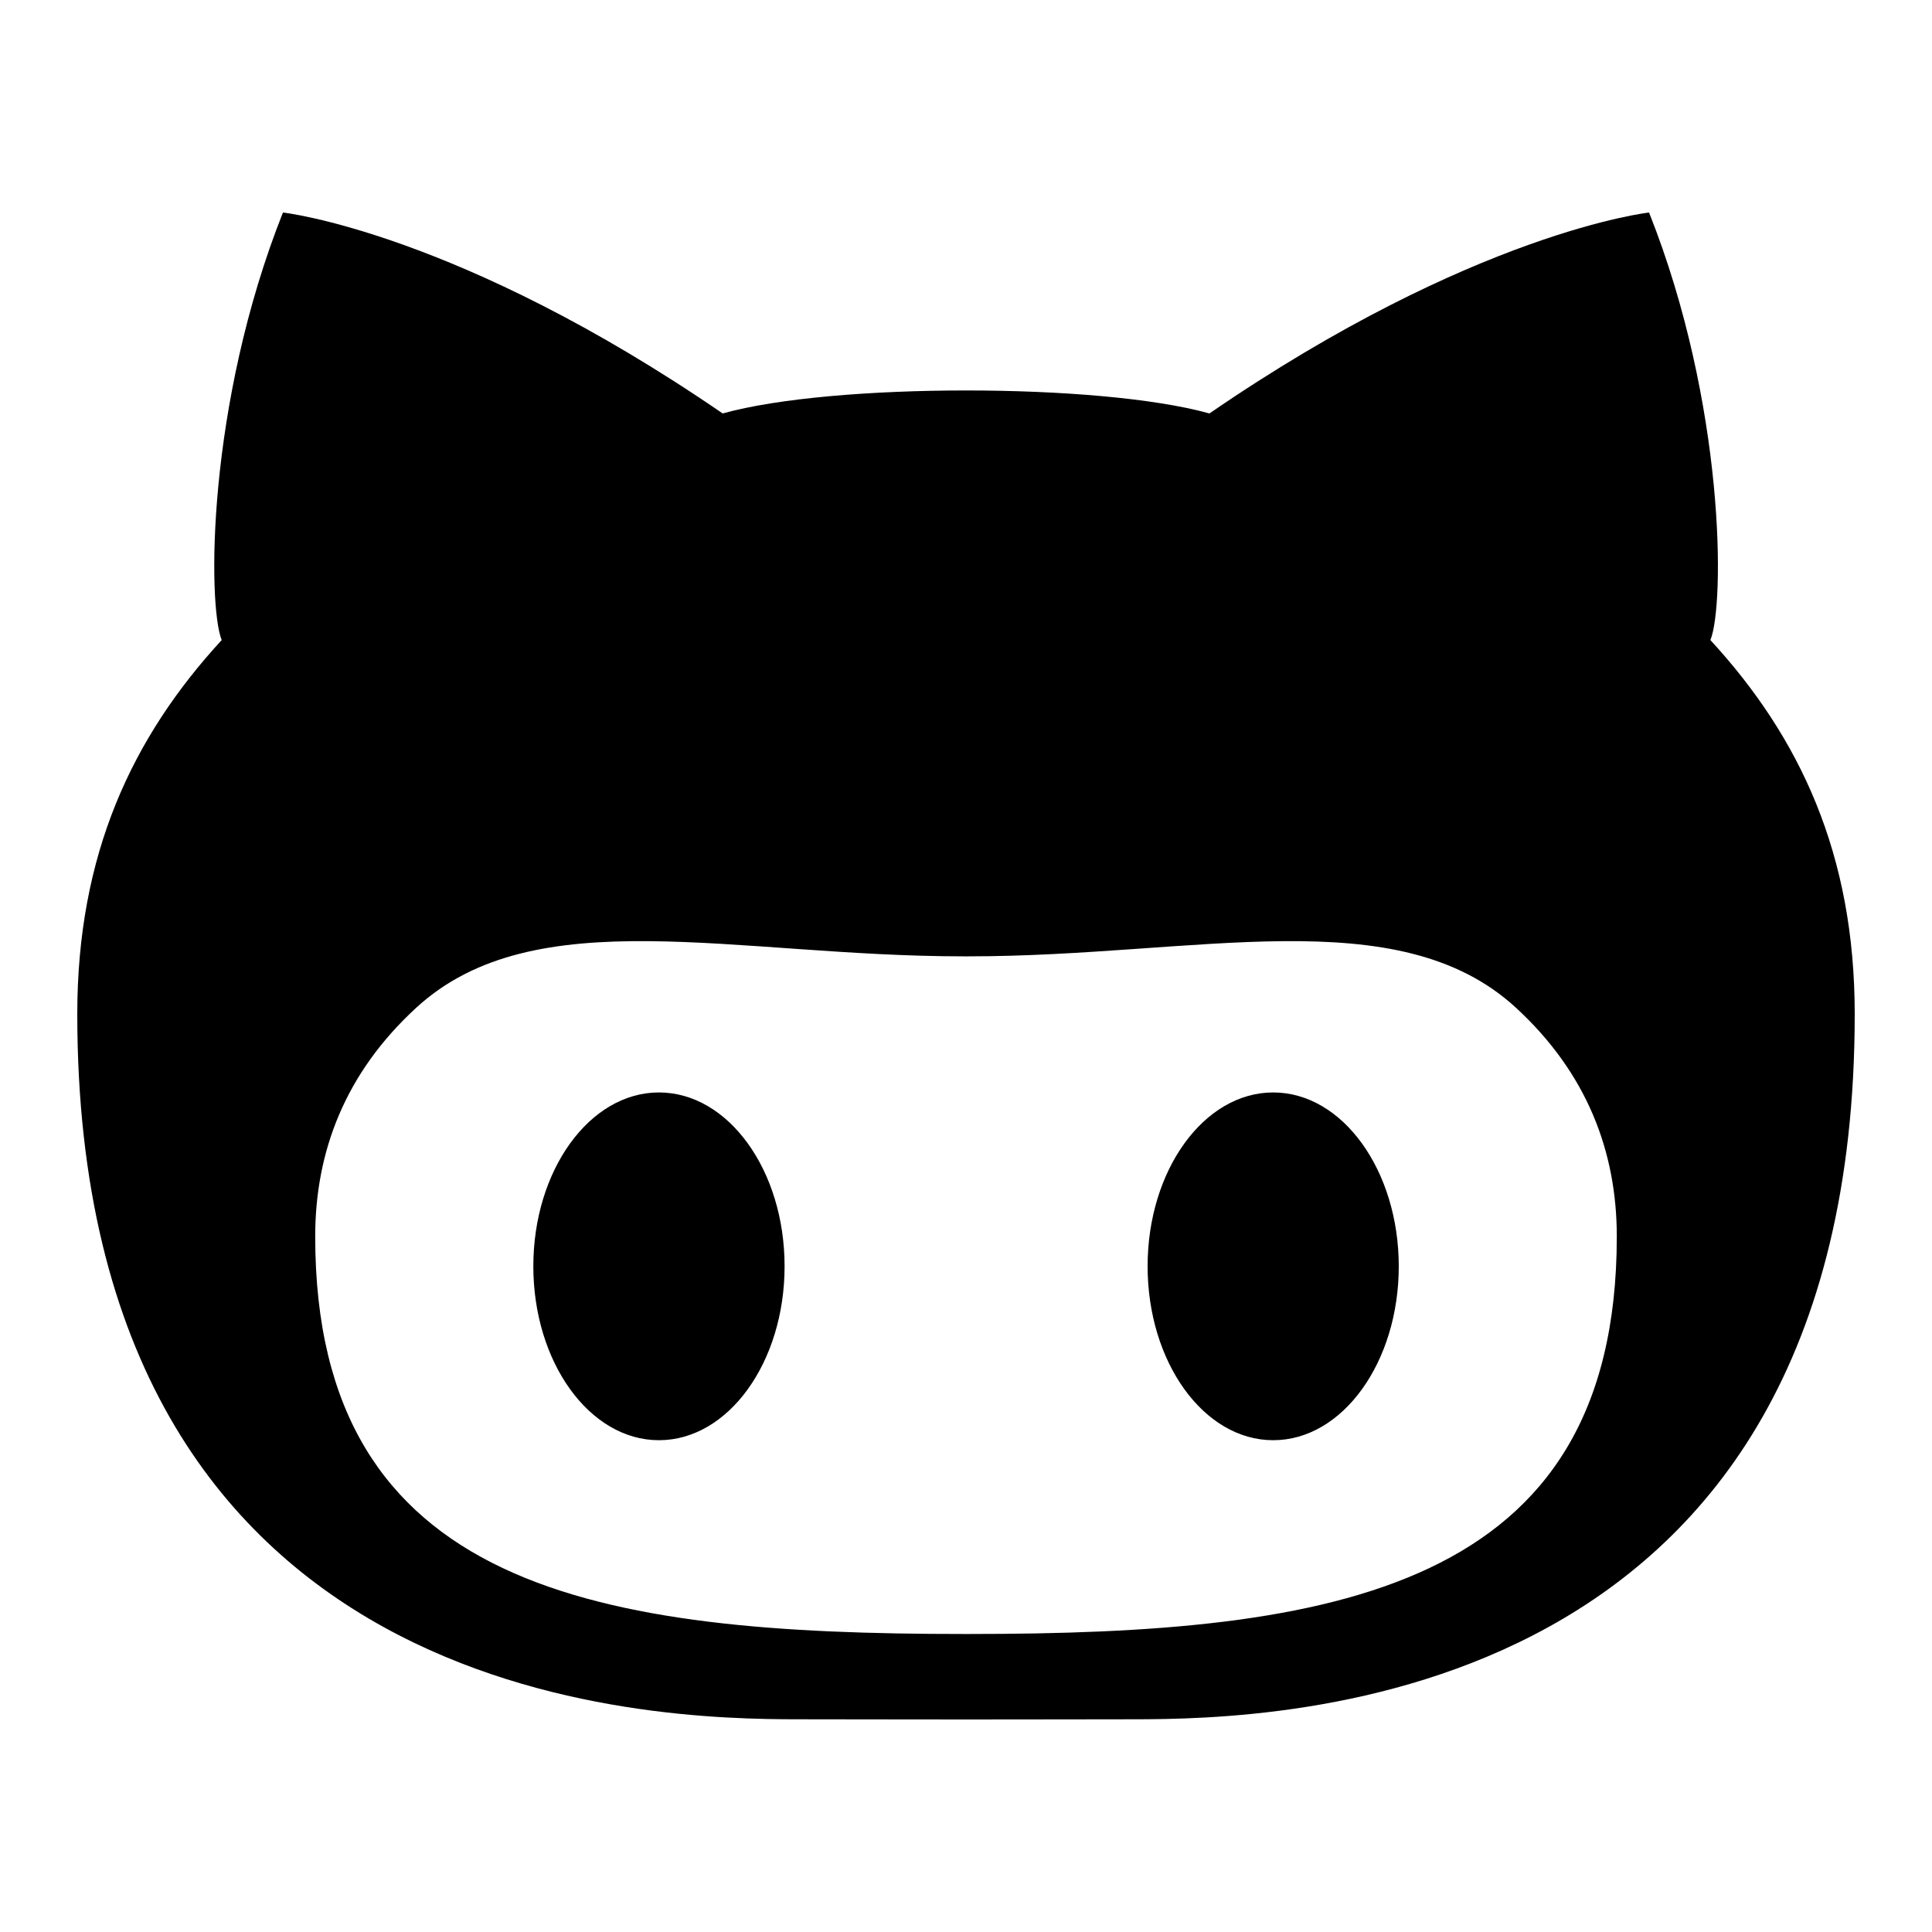
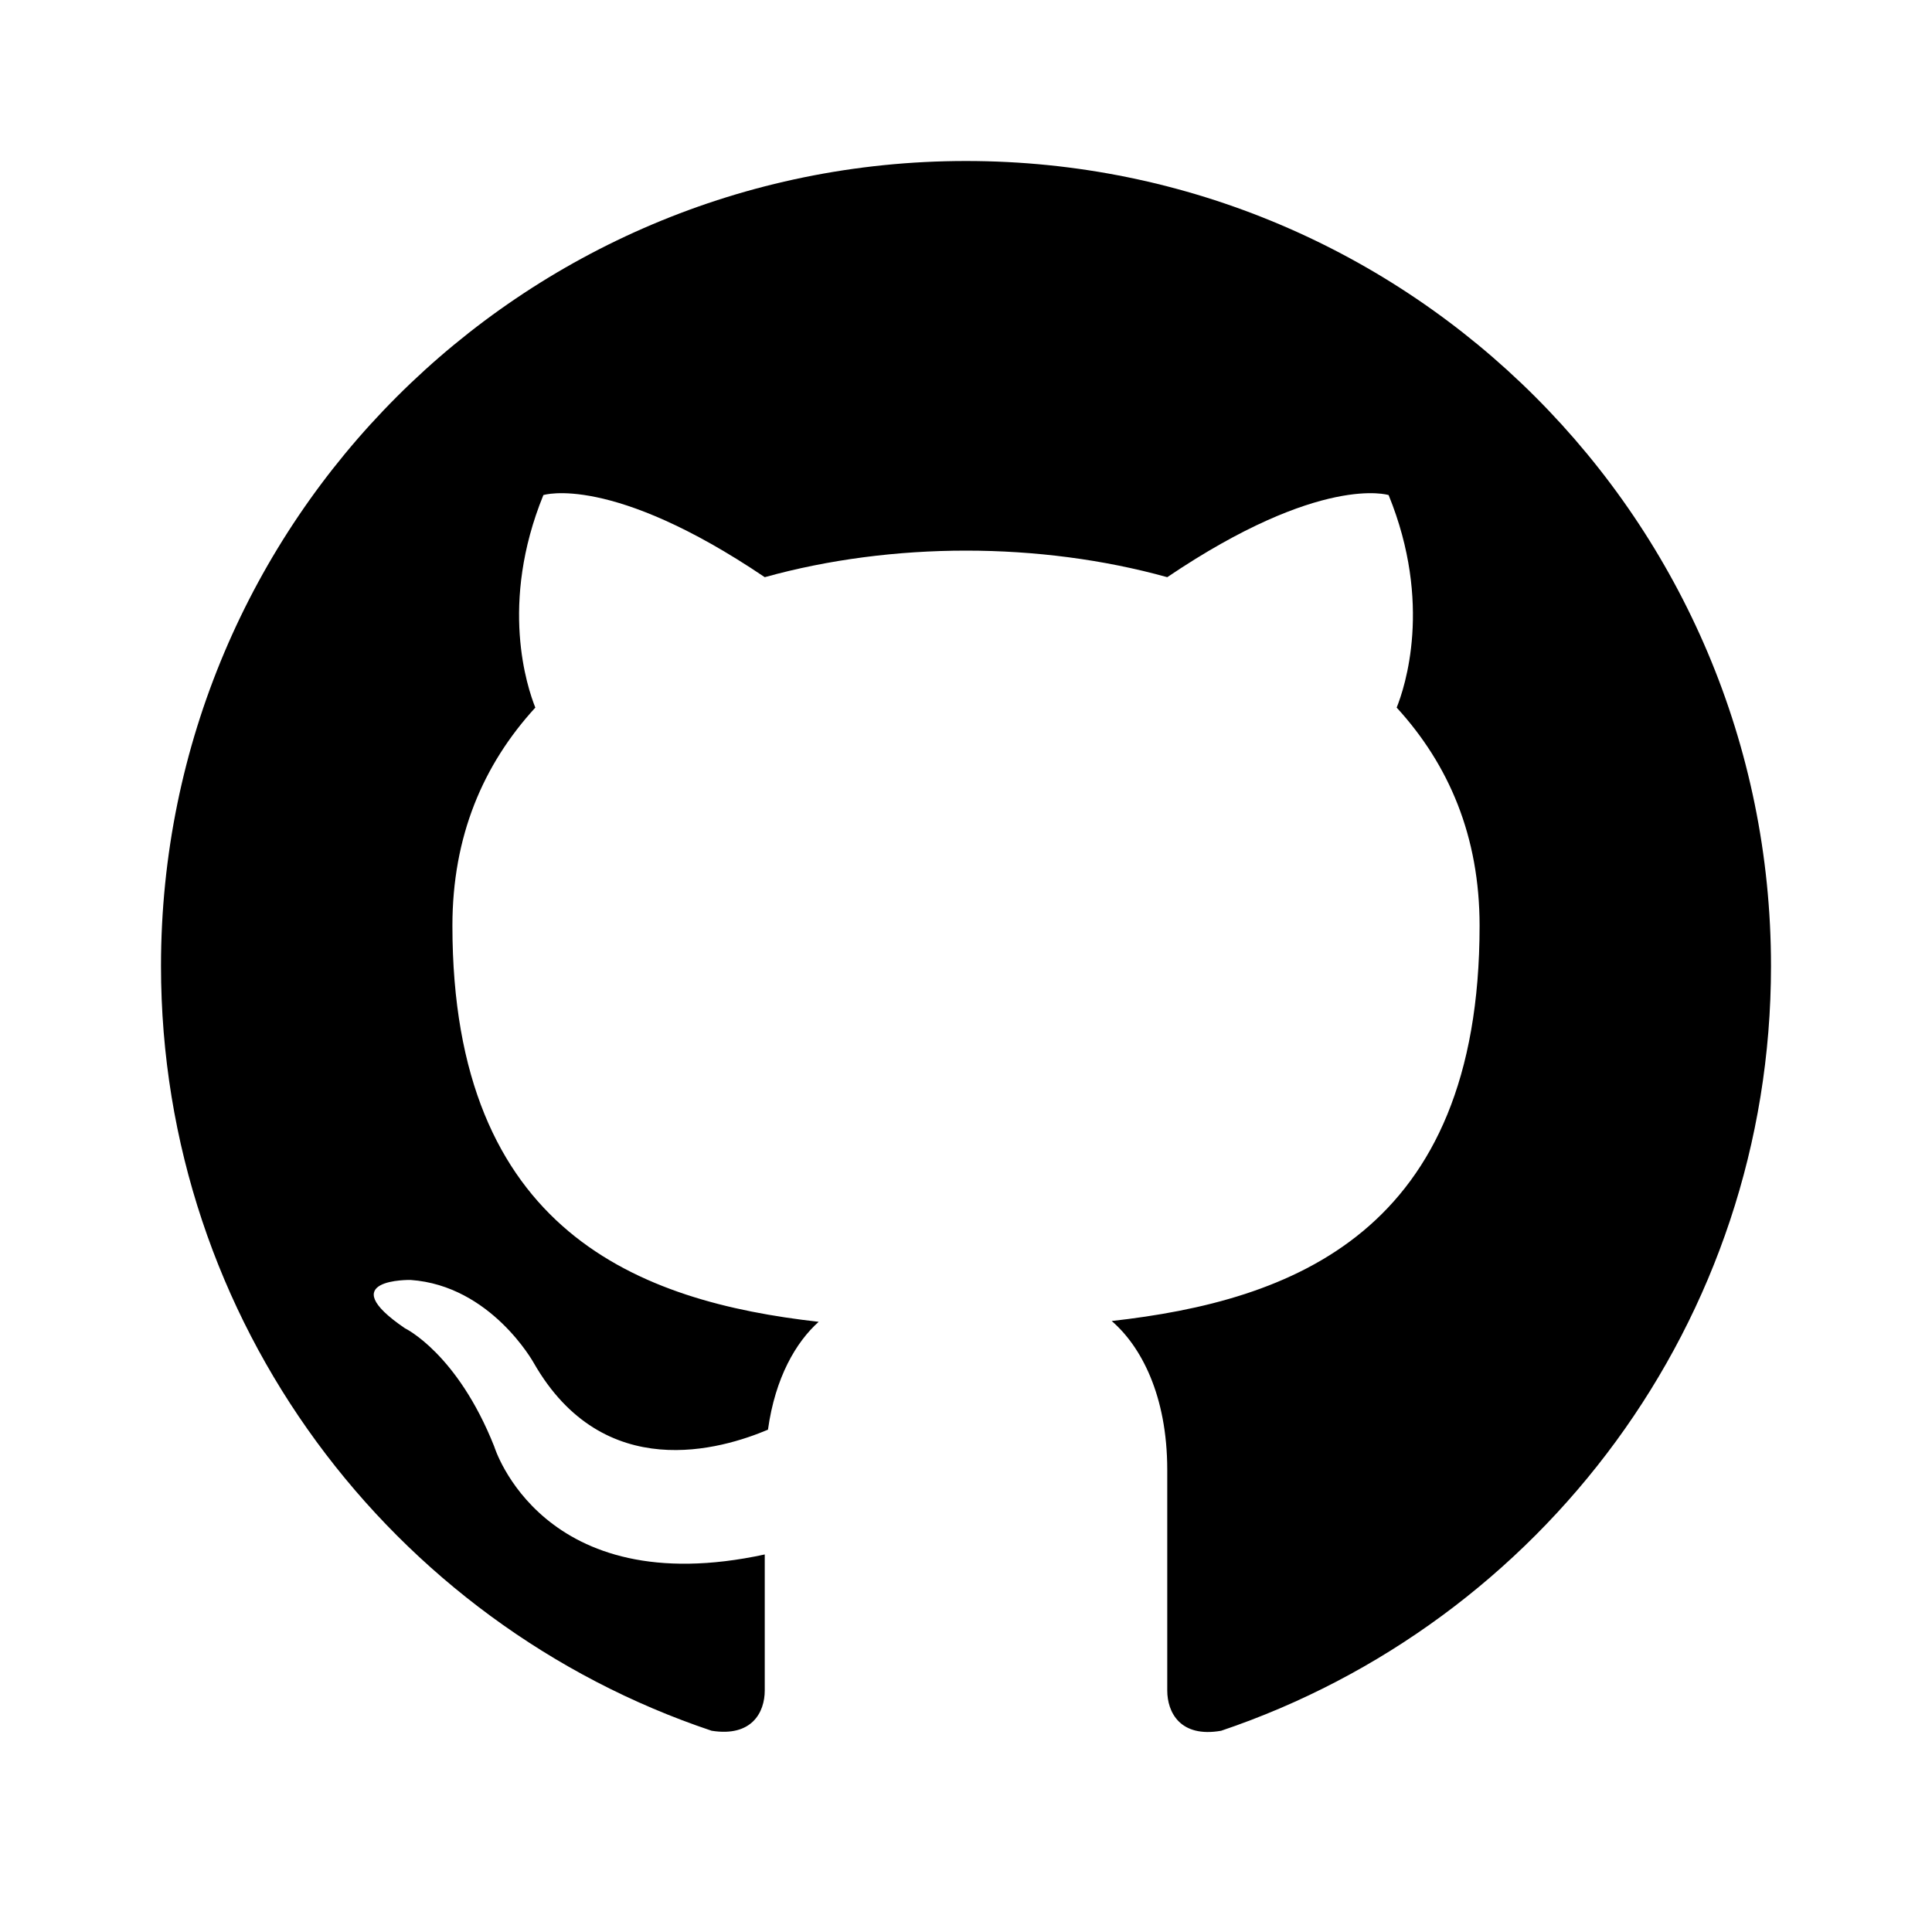
- <svg xmlns="http://www.w3.org/2000/svg" version="1.1" id="Github" x="0px" y="0px" viewBox="0 0 20 20" enable-background="new 0 0 20 20" xml:space="preserve">
-   <path d="M13.18,11.309c-0.718,0-1.3,0.807-1.3,1.799c0,0.994,0.582,1.801,1.3,1.801s1.3-0.807,1.3-1.801  C14.479,12.116,13.898,11.309,13.18,11.309z M17.706,6.626c0.149-0.365,0.155-2.439-0.635-4.426c0,0-1.811,0.199-4.551,2.08  c-0.575-0.16-1.548-0.238-2.519-0.238c-0.973,0-1.945,0.078-2.52,0.238C4.74,2.399,2.929,2.2,2.929,2.2  C2.14,4.187,2.148,6.261,2.295,6.626C1.367,7.634,0.8,8.845,0.8,10.497c0,7.186,5.963,7.301,7.467,7.301  c0.342,0,1.018,0.002,1.734,0.002c0.715,0,1.392-0.002,1.732-0.002c1.506,0,7.467-0.115,7.467-7.301  C19.2,8.845,18.634,7.634,17.706,6.626z M10.028,16.915H9.972c-3.771,0-6.709-0.449-6.709-4.115c0-0.879,0.31-1.693,1.047-2.369  c1.227-1.127,3.305-0.531,5.662-0.531c0.01,0,0.02,0,0.029,0c0.01,0,0.018,0,0.027,0c2.357,0,4.436-0.596,5.664,0.531  c0.735,0.676,1.045,1.49,1.045,2.369C16.737,16.466,13.8,16.915,10.028,16.915z M6.821,11.309c-0.718,0-1.3,0.807-1.3,1.799  c0,0.994,0.582,1.801,1.3,1.801c0.719,0,1.301-0.807,1.301-1.801C8.122,12.116,7.54,11.309,6.821,11.309z" />
+ <svg style="width:24px;height:24px" viewBox="0 0 24 24">
+   <path fill="#000000" d="M12,2A10,10 0 0,0 2,12C2,16.42 4.87,20.17 8.84,21.5C9.34,21.58 9.5,21.27 9.5,21C9.5,20.77 9.5,20.14 9.5,19.31C6.73,19.91 6.14,17.97 6.14,17.97C5.68,16.81 5.03,16.5 5.03,16.5C4.12,15.88 5.1,15.9 5.1,15.9C6.1,15.97 6.63,16.93 6.63,16.93C7.5,18.45 8.97,18 9.54,17.76C9.63,17.11 9.89,16.67 10.17,16.42C7.95,16.17 5.62,15.31 5.62,11.5C5.62,10.39 6,9.5 6.65,8.79C6.55,8.54 6.2,7.5 6.75,6.15C6.75,6.15 7.59,5.88 9.5,7.17C10.29,6.95 11.15,6.84 12,6.84C12.85,6.84 13.71,6.95 14.5,7.17C16.41,5.88 17.25,6.15 17.25,6.15C17.8,7.5 17.45,8.54 17.35,8.79C18,9.5 18.38,10.39 18.38,11.5C18.38,15.32 16.04,16.16 13.81,16.41C14.17,16.72 14.5,17.33 14.5,18.26C14.5,19.6 14.5,20.68 14.5,21C14.5,21.27 14.66,21.59 15.17,21.5C19.14,20.16 22,16.42 22,12A10,10 0 0,0 12,2Z" />
</svg>
